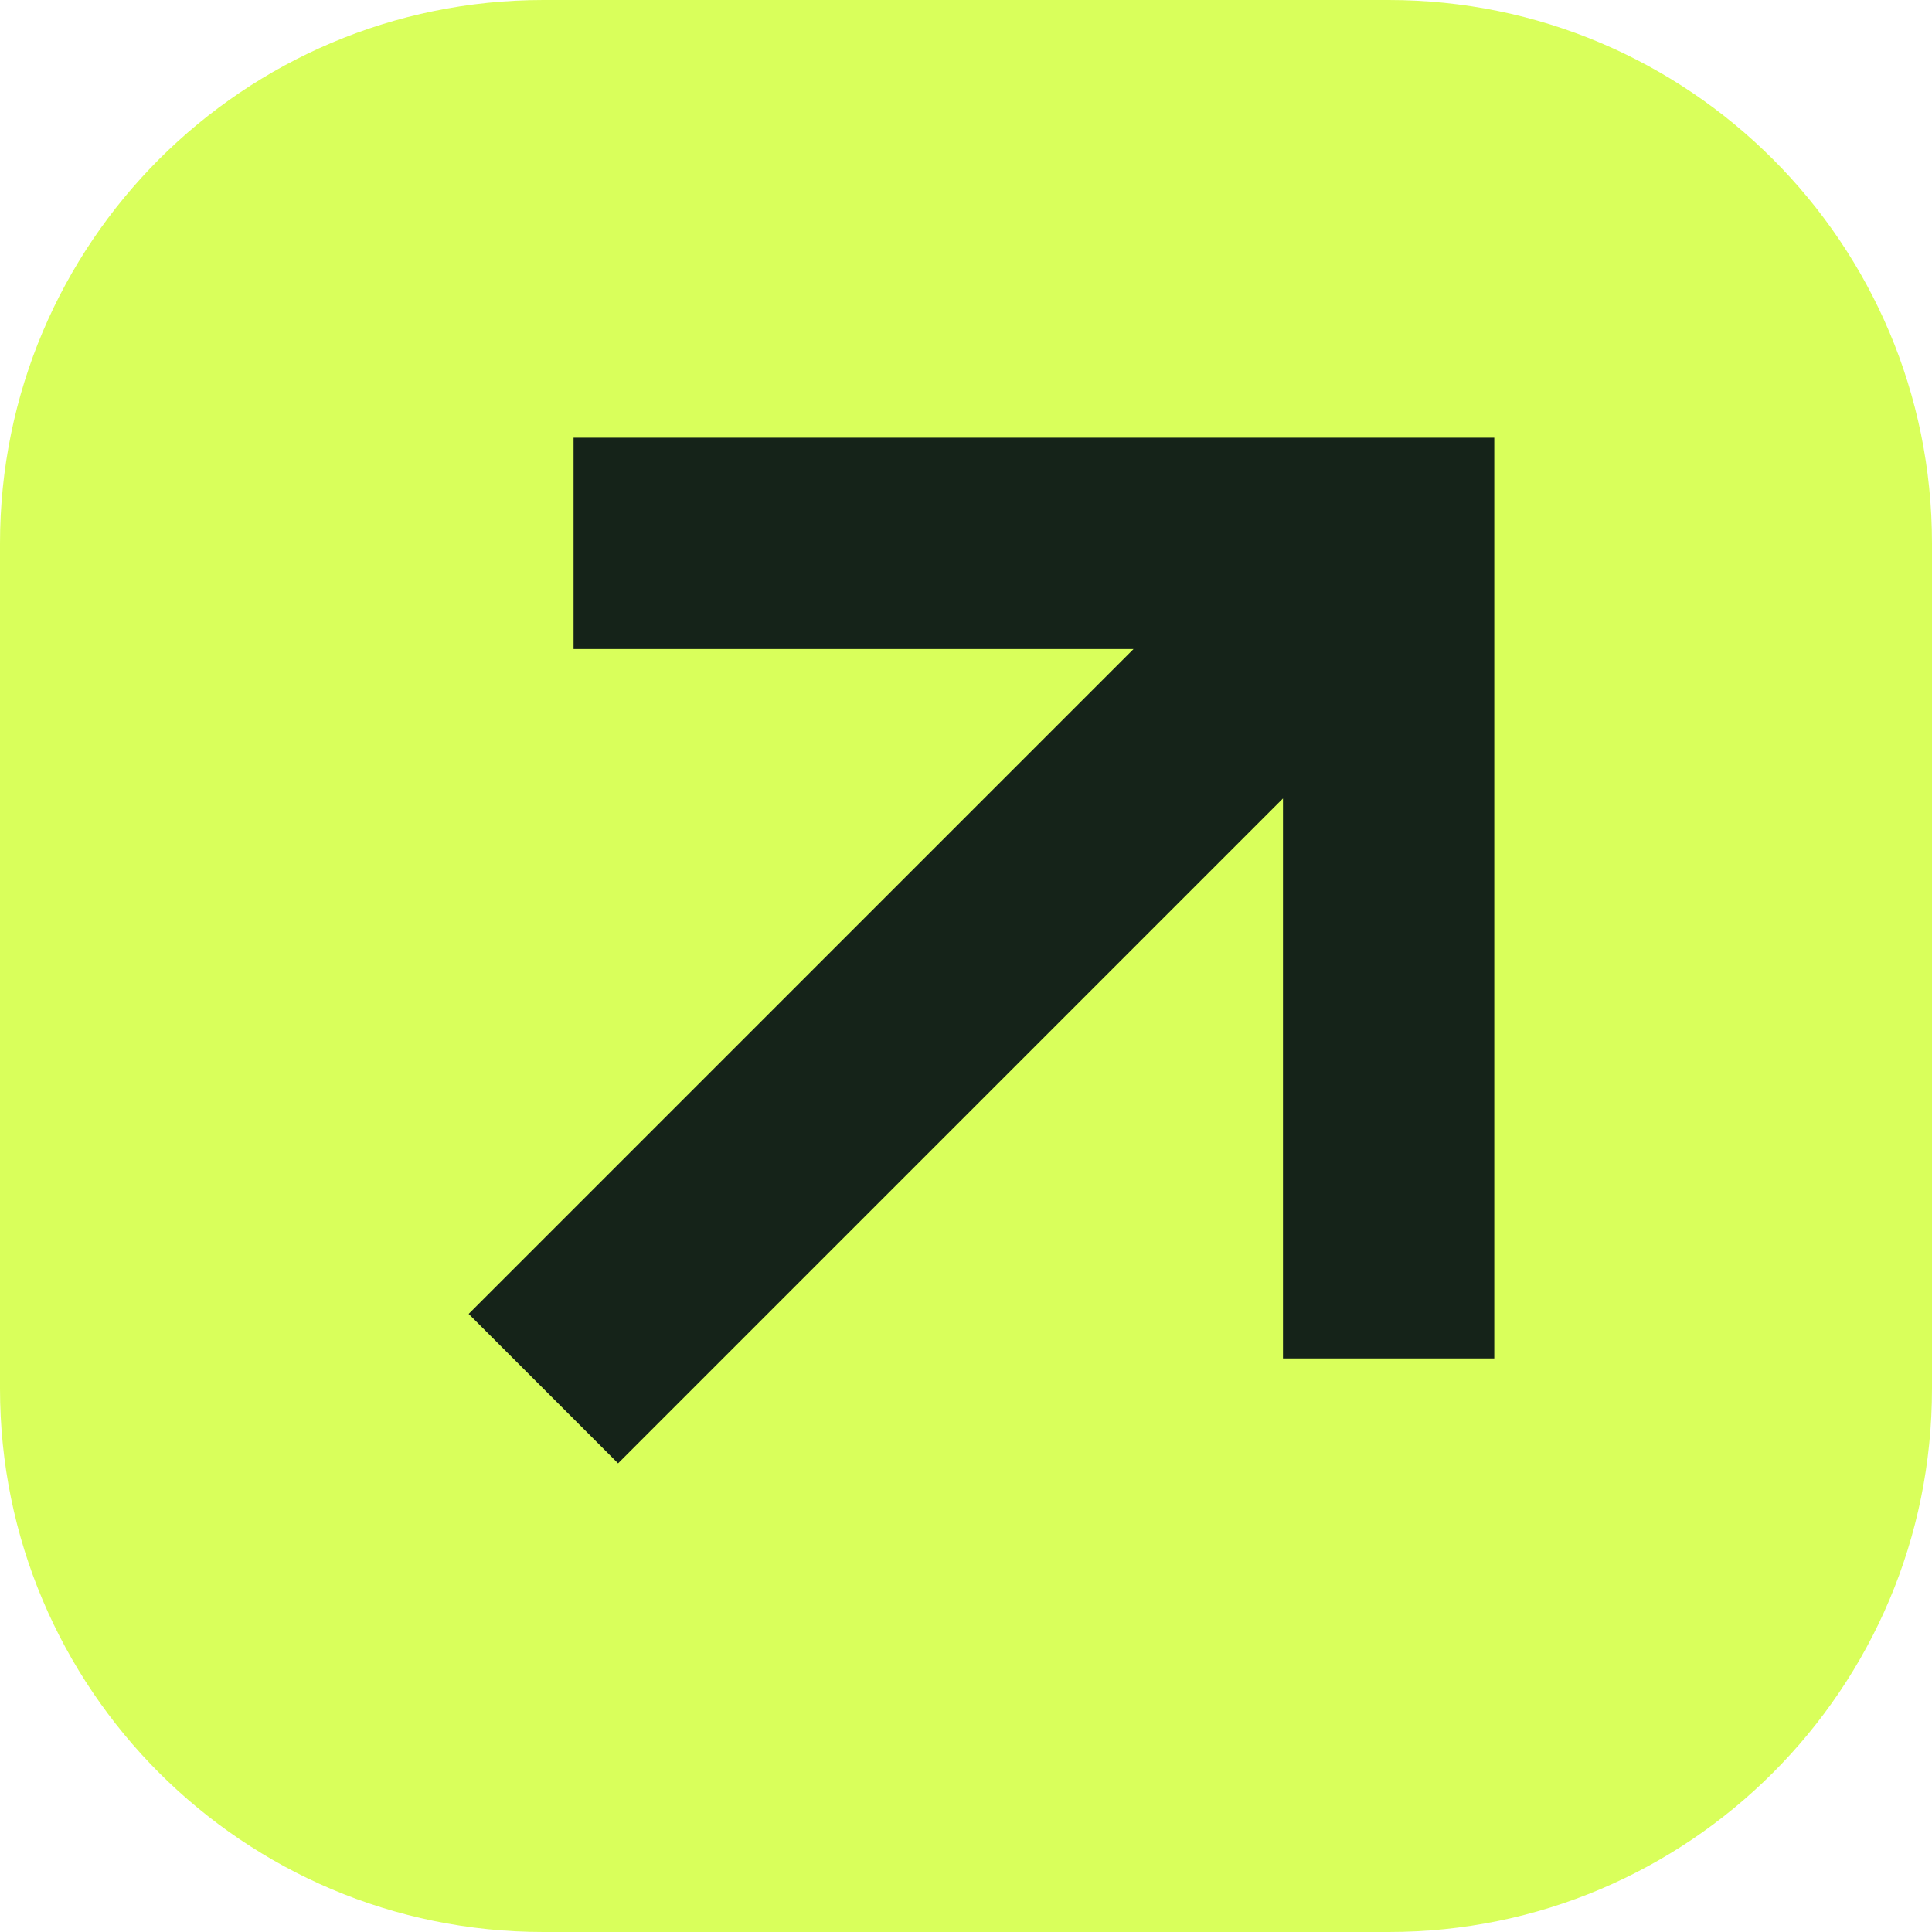
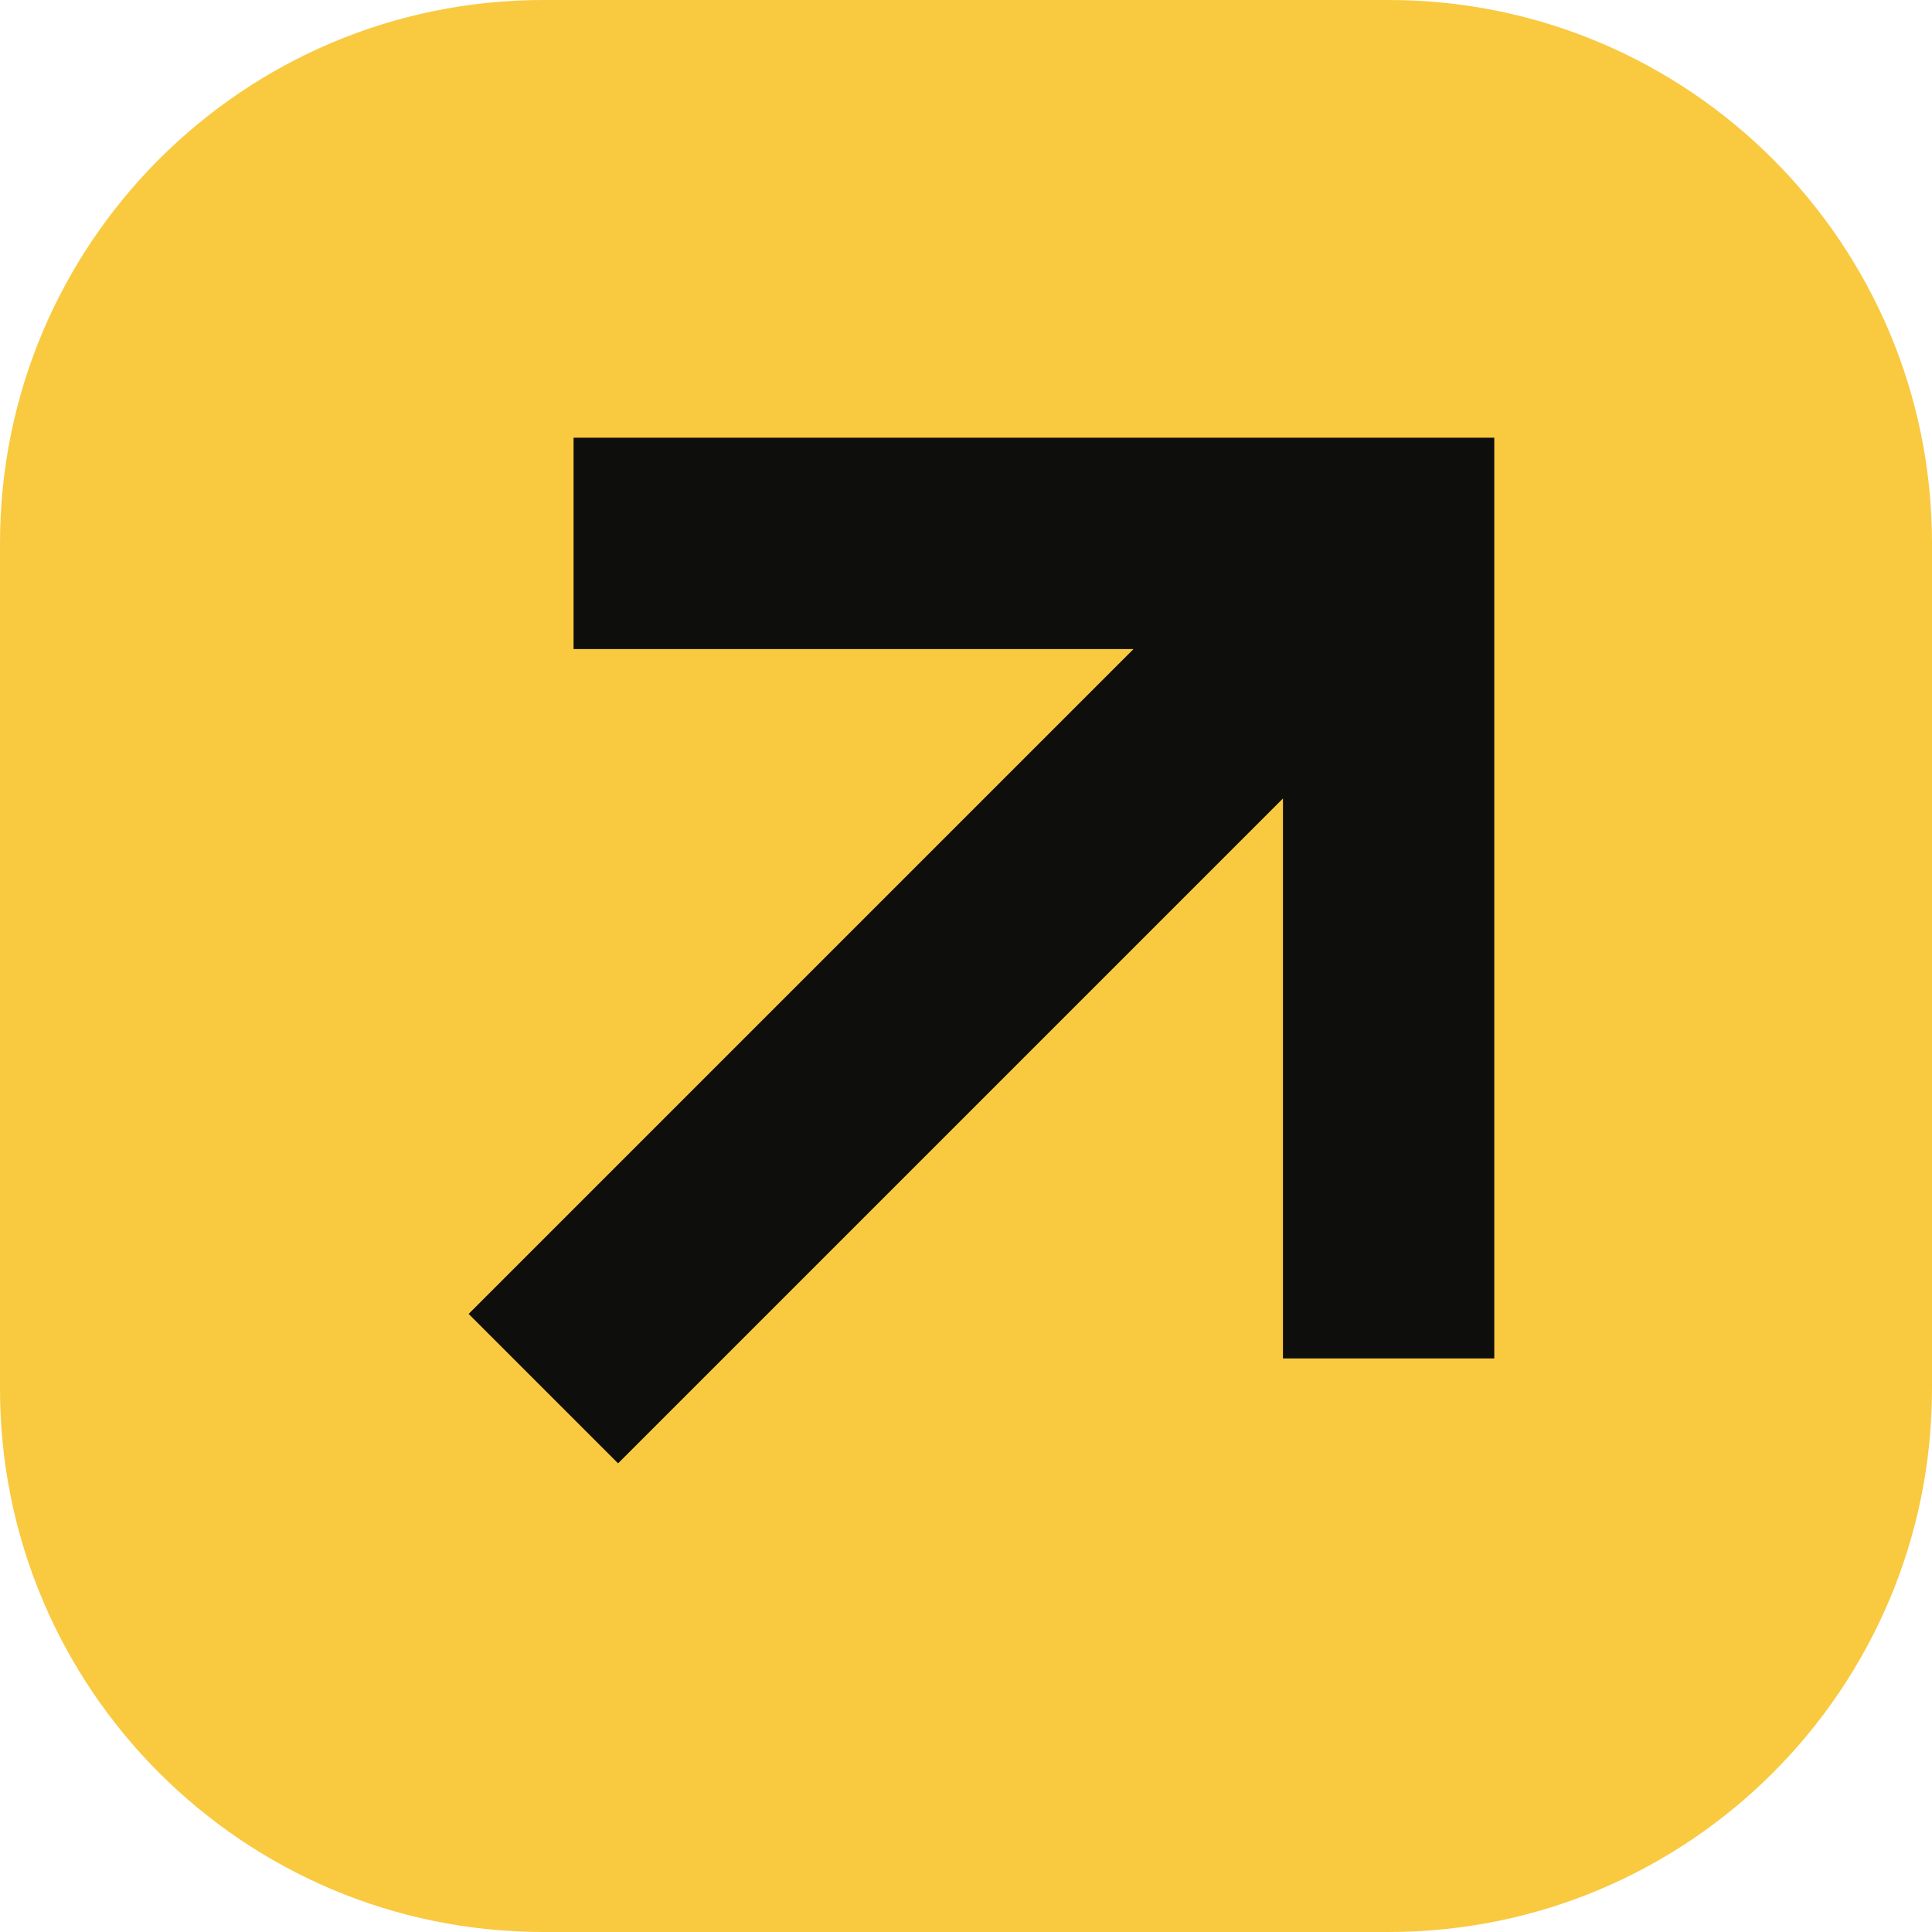
<svg xmlns="http://www.w3.org/2000/svg" viewBox="0 0 64 64">
-   <rect width="64" height="64" rx="18" fill="#d9ff5b" />
-   <path d="M18 46 46 18M19 18h27v27" fill="none" stroke="#152319" stroke-width="7" />
+   <rect width="64" height="64" rx="18" fill="#f9c940" />
+   <path d="M18 46 46 18M19 18h27v27" fill="none" stroke="#0e0e0c" stroke-width="7" />
</svg>
